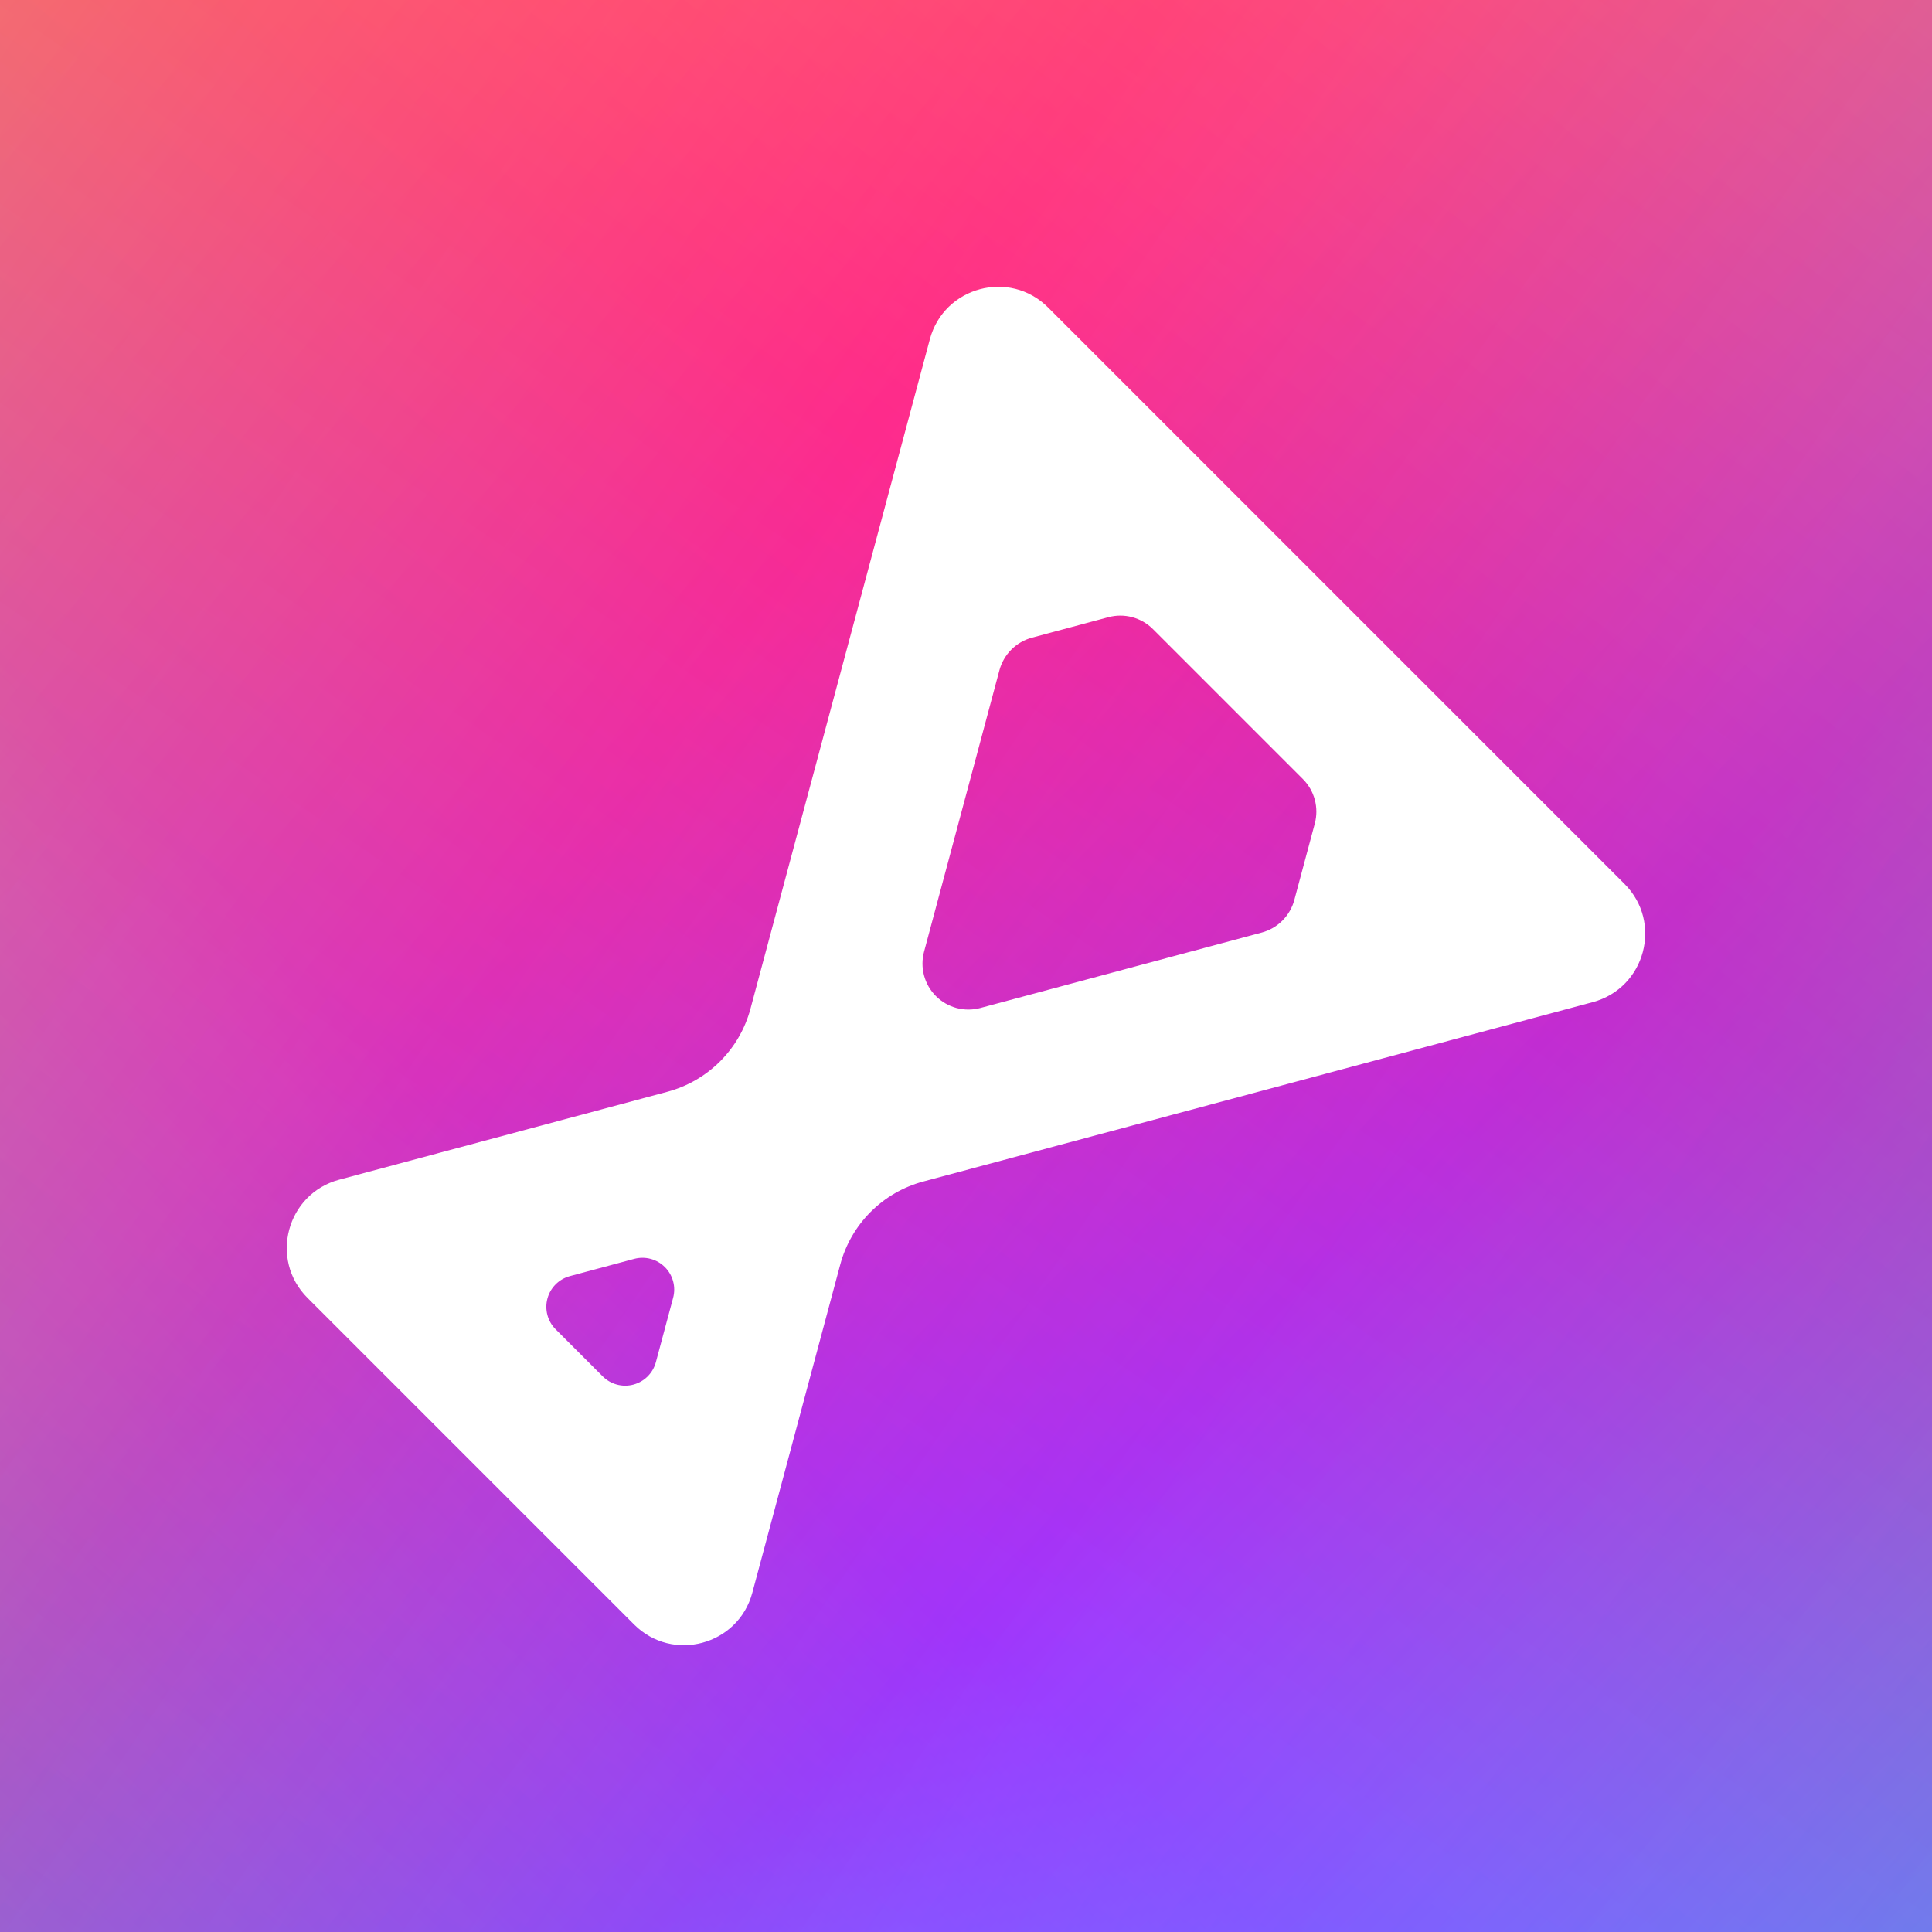
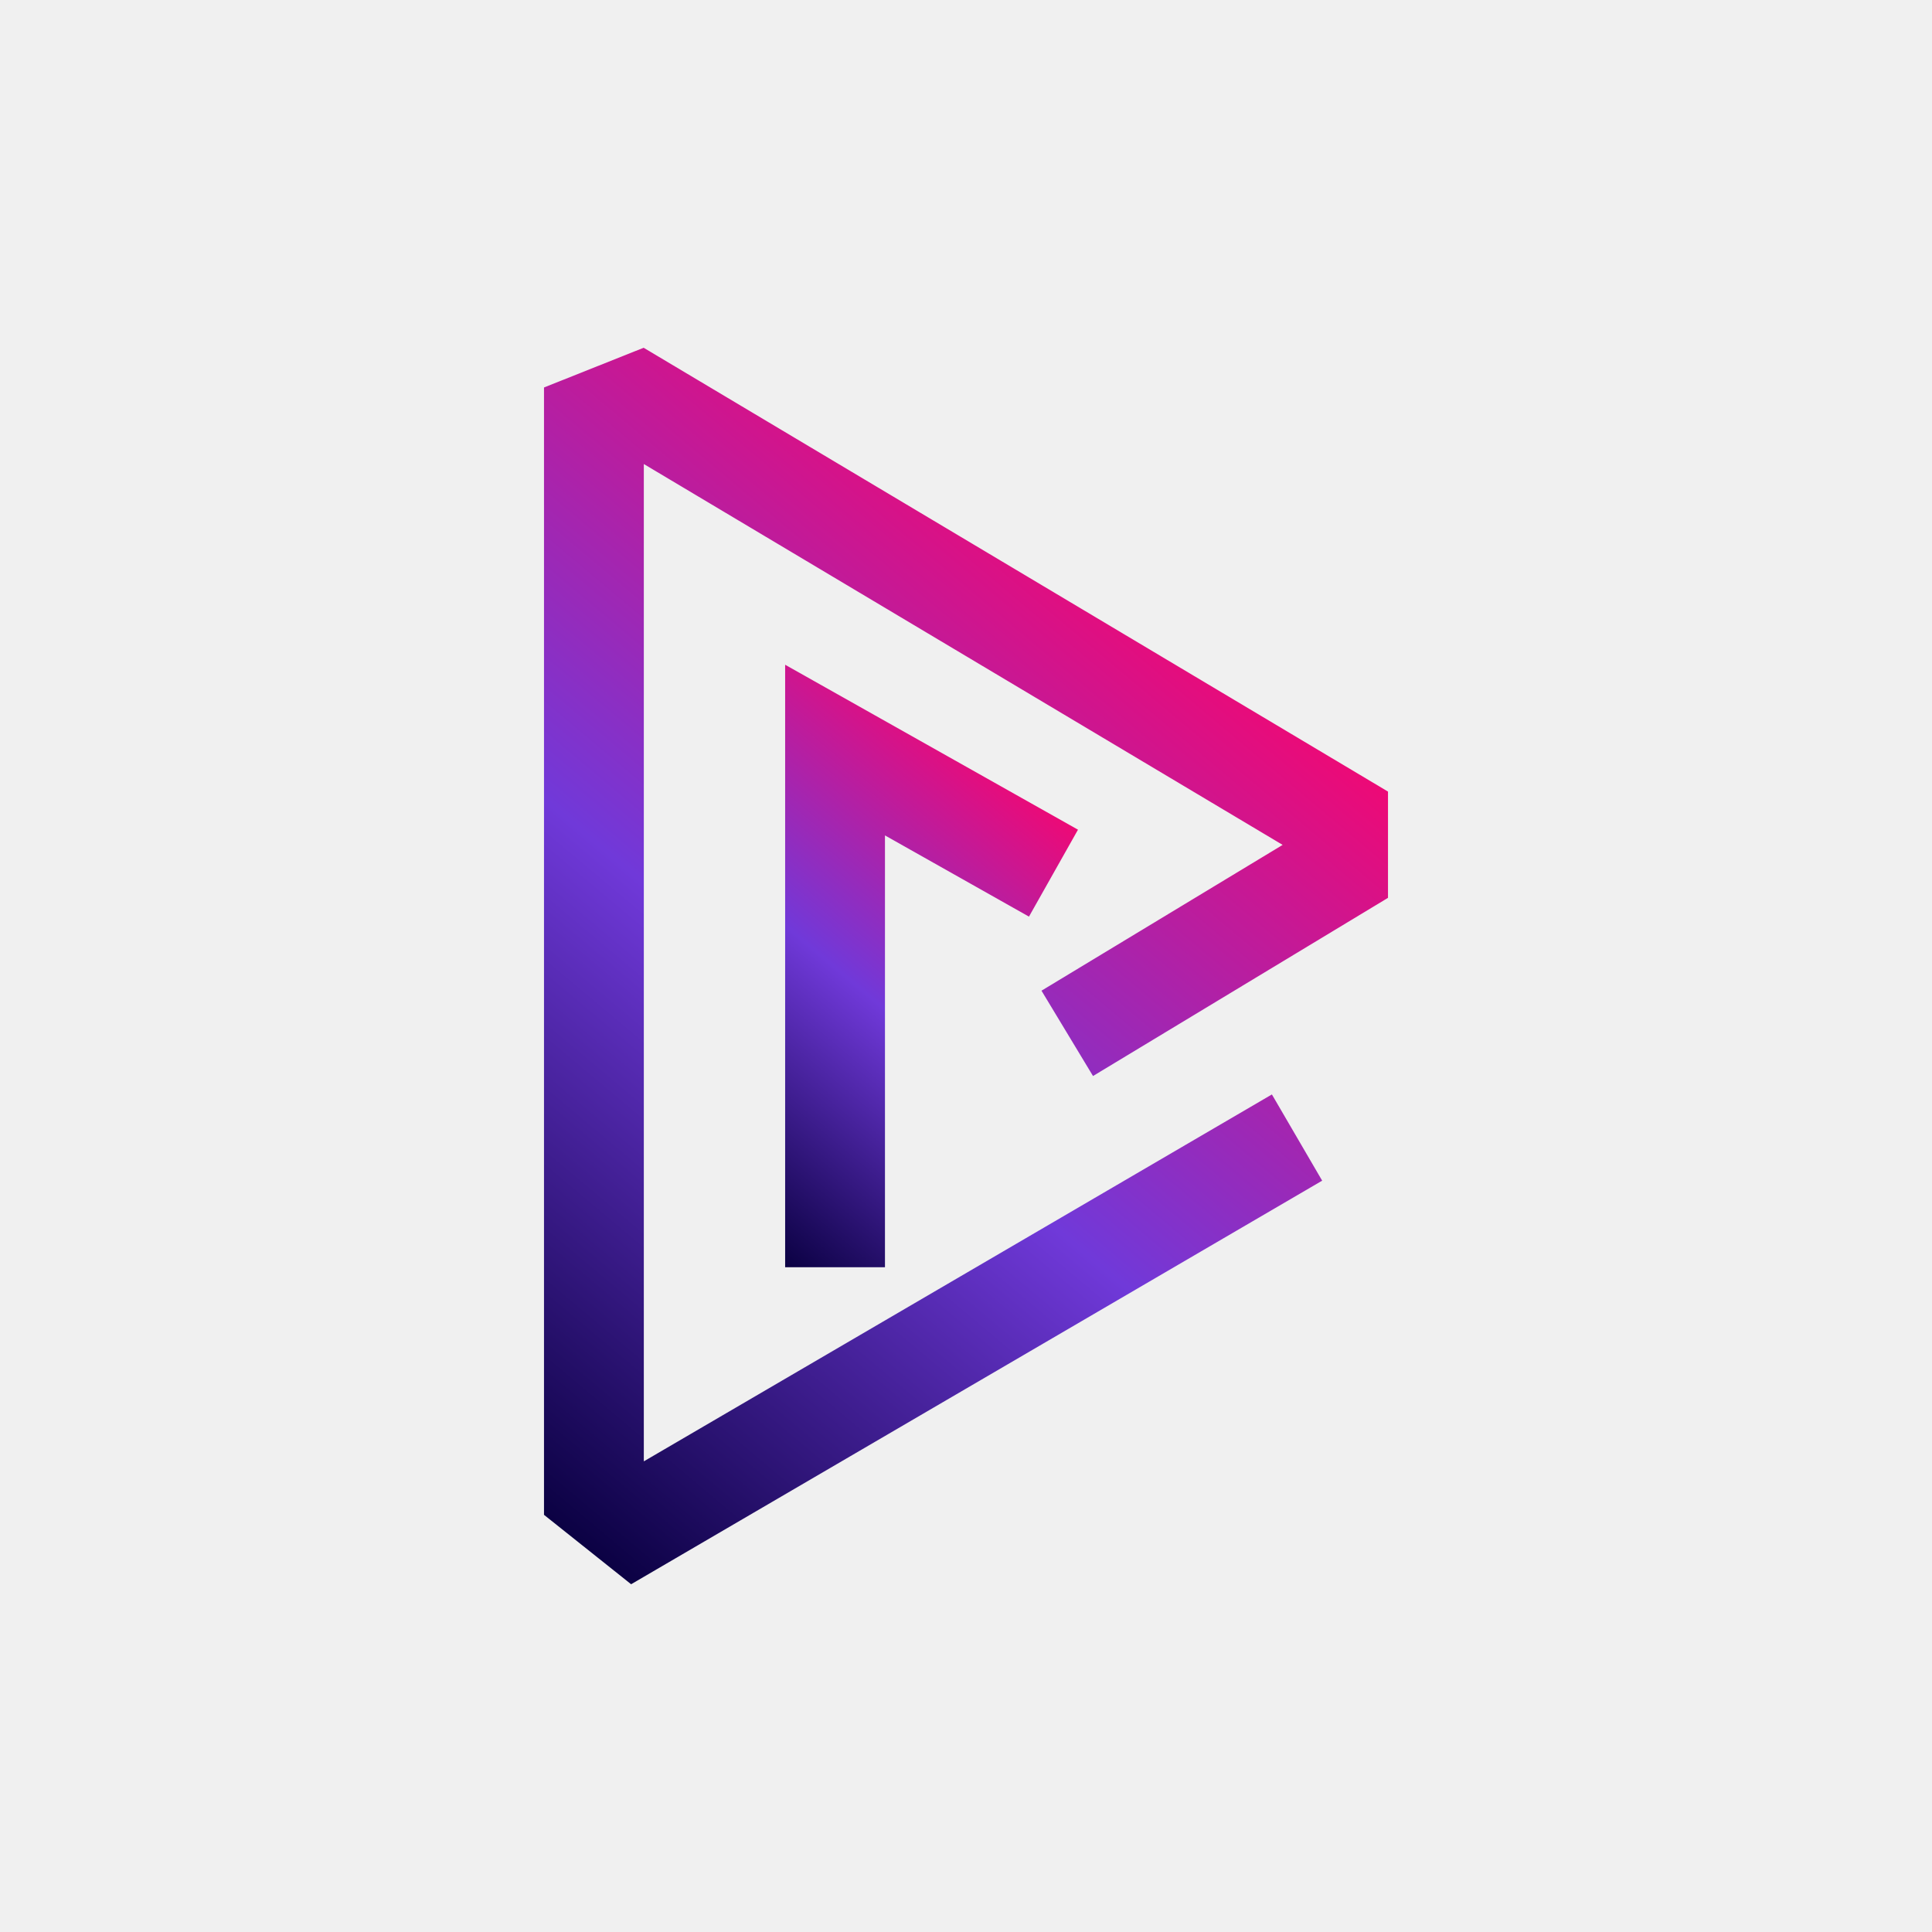
- <svg xmlns="http://www.w3.org/2000/svg" width="2160" height="2160" viewBox="0 0 2160 2160" fill="none">
-   <rect width="2160" height="2160" fill="url(#paint0_linear_339_568)" />
-   <rect width="2160" height="2160" fill="url(#paint1_linear_339_568)" fill-opacity="0.6" />
-   <rect width="2160" height="2160" fill="url(#paint2_linear_339_568)" fill-opacity="0.35" />
-   <rect width="2160" height="2160" fill="url(#paint3_linear_339_568)" fill-opacity="0.35" />
-   <path d="M1780.83 1120.37C1839.5 1104.57 1859.19 1031.2 1816.2 988.212L1171.79 343.797C1128.8 300.812 1055.43 320.503 1039.61 379.199L839.05 1127.75C833.082 1150.01 821.363 1170.31 805.069 1186.6C788.775 1202.89 768.48 1214.61 746.223 1220.58L379.229 1318.91C320.477 1334.65 300.814 1408.08 343.813 1451.08L708.922 1816.19C751.921 1859.19 825.294 1839.47 841.089 1780.77L939.419 1413.78C945.378 1391.52 957.094 1371.22 973.389 1354.92C989.685 1338.63 1009.98 1326.91 1032.25 1320.95L1780.83 1120.37ZM673.799 1538.77L621.234 1486.2C616.82 1481.79 613.647 1476.29 612.031 1470.26C610.415 1464.24 610.415 1457.89 612.03 1451.86C613.645 1445.83 616.818 1440.34 621.231 1435.92C625.644 1431.51 631.14 1428.34 637.168 1426.72L709.019 1407.44C715.048 1405.82 721.395 1405.82 727.424 1407.43C733.453 1409.05 738.951 1412.22 743.364 1416.64C747.777 1421.05 750.951 1426.55 752.566 1432.58C754.18 1438.6 754.18 1444.95 752.563 1450.98L733.319 1522.79C731.713 1528.83 728.544 1534.34 724.13 1538.76C719.716 1543.19 714.215 1546.37 708.179 1547.99C702.143 1549.61 695.787 1549.61 689.751 1547.99C683.716 1546.37 678.213 1543.19 673.799 1538.77ZM1095.93 1126.97C1087.23 1129.29 1078.07 1129.28 1069.38 1126.95C1060.68 1124.61 1052.76 1120.03 1046.39 1113.66C1040.03 1107.3 1035.45 1099.37 1033.11 1090.68C1030.77 1081.98 1030.77 1072.83 1033.08 1064.13L1117.36 749.363C1119.7 740.615 1124.31 732.637 1130.71 726.233C1137.12 719.83 1145.09 715.226 1153.84 712.886L1239.2 690.011C1247.94 687.669 1257.15 687.67 1265.9 690.014C1274.65 692.357 1282.62 696.961 1289.03 703.362L1456.61 870.945C1463.01 877.35 1467.61 885.326 1469.96 894.072C1472.3 902.818 1472.3 912.027 1469.96 920.774L1447.09 1006.13C1444.75 1014.88 1440.14 1022.86 1433.74 1029.26C1427.33 1035.66 1419.36 1040.27 1410.61 1042.61L1095.93 1126.97Z" fill="white" />
-   <defs>
-     <linearGradient id="paint0_linear_339_568" x1="2160" y1="0" x2="0" y2="2160" gradientUnits="userSpaceOnUse">
-       <stop stop-color="#FF6A00" />
-       <stop offset="0.362" stop-color="#FF0080" />
-       <stop offset="0.67" stop-color="#8000FF" />
-       <stop offset="1" stop-color="#00FFFF" />
-     </linearGradient>
-     <linearGradient id="paint1_linear_339_568" x1="0" y1="0" x2="2159.94" y2="2158.71" gradientUnits="userSpaceOnUse">
-       <stop stop-color="#FF8833" />
-       <stop offset="0.357" stop-color="#FF3399" />
-       <stop offset="0.67" stop-color="#7F00FF" />
-       <stop offset="1" stop-color="#00FFFF" />
-     </linearGradient>
-     <linearGradient id="paint2_linear_339_568" x1="2159.12" y1="1.49159e-05" x2="469.929" y2="2479.66" gradientUnits="userSpaceOnUse">
-       <stop stop-color="#FFA666" />
-       <stop offset="0.357" stop-color="#FF3388" stop-opacity="0.9" />
-       <stop offset="0.685" stop-color="#BA66FF" stop-opacity="0.9" />
-       <stop offset="1" stop-color="#6666FF" />
-     </linearGradient>
-     <linearGradient id="paint3_linear_339_568" x1="0" y1="0" x2="2479.78" y2="1688.63" gradientUnits="userSpaceOnUse">
-       <stop stop-color="#FFA666" />
-       <stop offset="0.357" stop-color="#FF3388" stop-opacity="0.9" />
-       <stop offset="0.685" stop-color="#BA66FF" stop-opacity="0.9" />
-       <stop offset="1" stop-color="#6666FF" />
-     </linearGradient>
-   </defs>
+ <svg xmlns="http://www.w3.org/2000/svg" version="1.1" x="0px" y="0px" viewBox="0 0 1080 1080" style="enable-background:new 0 0 1080 1080;" xml:space="preserve">
+   <style type="text/css">
+ 	.st0{fill:#FFFFFF;}
+ 	.st1{fill:#B93F2C;}
+ 	.st2{clip-path:url(#SVGID_00000126281252854620929760000006967626128129174424_);}
+ 	.st3{clip-path:url(#SVGID_00000005228915747924213170000002711693180986888851_);}
+ 	.st4{fill:url(#SVGID_00000047763902710056353530000000106601457037016708_);}
+ 	.st5{fill:#1B6073;}
+ 	.st6{fill:#394A57;}
+ 	.st7{opacity:0.9;fill:#109ABD;}
+ 	.st8{fill:url(#SVGID_00000031923308988792617600000001960910290808983741_);}
+ 	.st9{fill:url(#SVGID_00000170993079027963635130000005005169095370064293_);}
+ 	.st10{fill:#751600;}
+ 	.st11{fill:url(#SVGID_00000029043911713269039620000003108328737416308906_);}
+ 	.st12{fill:url(#SVGID_00000074442117010636579890000007069152075530127547_);}
+ 	.st13{fill:#2785C4;}
+ 	.st14{fill:#030403;}
+ 	.st15{fill:#041E33;stroke:#041E33;stroke-width:1.128;stroke-miterlimit:10;}
+ 	.st16{fill:#1A0580;}
+ 	.st17{fill:url(#SVGID_00000009582263608977914940000013054677576875073451_);}
+ 	.st18{fill:#000F66;}
+ 	.st19{fill:url(#SVGID_00000083073346083657823760000016775143001300066712_);}
+ 	.st20{fill:url(#SVGID_00000082341869045361836560000016121449516033822091_);}
+ 	.st21{fill:url(#SVGID_00000109709316000619825860000005674144266032538806_);}
+ 	.st22{fill:url(#SVGID_00000032621147554661440170000006783550710503833495_);}
+ 	.st23{fill:#293895;}
+ 	.st24{fill:#F9A23A;}
+ 	.st25{fill:url(#SVGID_00000019679648459079648690000001144576183661825181_);}
+ 	.st26{fill:none;stroke:#FFFFFF;stroke-width:60;stroke-miterlimit:10;}
+ 	.st27{fill:none;stroke:#FFFFFF;stroke-width:55.675;stroke-miterlimit:10;}
+ 	.st28{fill:none;stroke:#002478;stroke-width:20;stroke-miterlimit:10;}
+ 	.st29{fill:#4982B9;}
+ 	
+ 		.st30{fill:url(#SVGID_00000071535361950121346090000012519448050647430074_);stroke:url(#SVGID_00000150096683664890938370000018029574601565530271_);stroke-width:14.486;stroke-miterlimit:10;}
+ 	.st31{display:none;fill:none;stroke:#000000;stroke-width:0.75;stroke-miterlimit:10;}
+ 	
+ 		.st32{display:none;fill:none;stroke:url(#SVGID_00000168815955422850318420000013166008493838874550_);stroke-width:5;stroke-miterlimit:10;}
+ 	
+ 		.st33{display:none;fill:none;stroke:url(#SVGID_00000098938804810884678570000012086440551136599980_);stroke-width:5;stroke-miterlimit:10;}
+ 	
+ 		.st34{display:none;fill:none;stroke:url(#SVGID_00000013902349459454761060000010167454312360145334_);stroke-width:25;stroke-miterlimit:10;}
+ 	.st35{display:none;}
+ 	
+ 		.st36{display:inline;fill:none;stroke:url(#SVGID_00000146495413802192837600000004468634585593978509_);stroke-width:25;stroke-miterlimit:10;}
+ 	
+ 		.st37{display:inline;fill:none;stroke:url(#SVGID_00000114763827301829236230000004827512995301946264_);stroke-width:25;stroke-miterlimit:10;}
+ 	
+ 		.st38{display:inline;fill:none;stroke:url(#SVGID_00000072263864424672011890000001662683804198538677_);stroke-width:25;stroke-miterlimit:10;}
+ 	
+ 		.st39{display:inline;fill:none;stroke:url(#SVGID_00000160180247269394535800000005905759232397061267_);stroke-width:25;stroke-miterlimit:10;}
+ 	
+ 		.st40{display:inline;fill:none;stroke:url(#SVGID_00000150094556004113260190000016563621459914035888_);stroke-width:25;stroke-miterlimit:10;}
+ 	
+ 		.st41{display:inline;fill:none;stroke:url(#SVGID_00000137813360099276003140000006862608666653028797_);stroke-width:25;stroke-miterlimit:10;}
+ 	
+ 		.st42{display:inline;fill:none;stroke:url(#SVGID_00000131363110575906312410000010331208359775724180_);stroke-width:25;stroke-miterlimit:10;}
+ 	
+ 		.st43{display:inline;fill:none;stroke:url(#SVGID_00000026164147336725952060000002478683701282577066_);stroke-width:25;stroke-miterlimit:10;}
+ 	.st44{fill:#F9A239;}
+ 	
+ 		.st45{fill:none;stroke:url(#SVGID_00000072248354531345218910000008129725630456782210_);stroke-width:23.85;stroke-miterlimit:10;}
+ 	.st46{fill:#333333;}
+ 	.st47{fill:url(#SVGID_00000038410385588470522010000017914404357431169717_);}
+ 	.st48{fill:url(#SVGID_00000121274323996683656390000017913703614908816313_);}
+ 	.st49{fill:#564297;}
+ 	.st50{fill:#1A1A1A;}
+ 	.st51{fill:url(#SVGID_00000129168929219174527330000015591297547199576990_);}
+ 	.st52{fill:url(#SVGID_00000062158734039176334290000006029341959309853606_);}
+ 	.st53{fill:#EC0A77;}
+ 	.st54{fill:#0B0143;}
+ 	.st55{fill:#06012A;}
+ 	.st56{fill:#7039D9;}
+ 	.st57{fill:url(#SVGID_00000141416205237624955270000009317873400273587135_);}
+ 	.st58{fill:url(#SVGID_00000014626692623545541570000014185545004724059027_);}
+ 	.st59{fill:url(#SVGID_00000168109067635207902750000015213864871242390158_);}
+ 	.st60{fill:url(#SVGID_00000181074091787148357840000000210340305607076521_);}
+ 	.st61{fill:url(#SVGID_00000143606861071783893040000011289011304280918952_);}
+ 	.st62{fill:none;stroke:#000000;stroke-width:1.244;stroke-miterlimit:10;}
+ 	.st63{opacity:0.7;fill:#1A1A1A;}
+ 	.st64{fill:url(#SVGID_00000183231834469642711850000006297983592300918456_);}
+ 	.st65{fill:url(#SVGID_00000069392314569021401970000017714722643389621437_);}
+ 	.st66{fill:#CCCCCC;}
+ 	.st67{fill:url(#SVGID_00000170967437164759413730000007181429116321135779_);}
+ 	.st68{fill:url(#SVGID_00000108274420791536140040000012361368655834673056_);}
+ 	.st69{fill:url(#SVGID_00000079448644421306325660000002359266475107355547_);}
+ 	.st70{fill:url(#SVGID_00000181799894711721978620000006367000893859184046_);}
+ 	.st71{fill:#F07911;}
+ 	.st72{fill:#009245;}
+ 	.st73{fill:#2E3192;}
+ 	.st74{fill:url(#SVGID_00000098912760399337673830000006066202020917141411_);}
+ 	.st75{fill:url(#SVGID_00000070100311309360496790000002907341832757006252_);}
+ 	.st76{fill:url(#SVGID_00000021082615695844248520000004652792913492788159_);}
+ 	.st77{fill:url(#SVGID_00000155141087540900786240000011822220922984462003_);}
+ 	.st78{fill:url(#SVGID_00000040550946070878548900000005708728871714112427_);}
+ 	.st79{fill:url(#SVGID_00000036966834005176810720000014612616541493300636_);}
+ 	.st80{fill:none;stroke:#000000;stroke-width:4.368;stroke-miterlimit:10;}
+ 	.st81{fill:url(#SVGID_00000118363306546045278790000017610061468221533356_);}
+ 	.st82{fill:url(#SVGID_00000022527232054327337990000017976431319965085364_);}
+ 	.st83{fill:none;stroke:#000000;stroke-width:1.386;stroke-miterlimit:10;}
+ 	.st84{opacity:0.3;fill:#535353;}
+ 	.st85{fill:#535353;}
+ 	.st86{fill:#F7931E;}
+ 	.st87{fill:#F07611;}
+ 	.st88{fill:#F8A426;}
+ </style>
+   <g id="Layer_1">
+     <g>
+       <g>
+         <linearGradient id="SVGID_00000060741160844696314590000000797401942938052751_" gradientUnits="userSpaceOnUse" x1="624.622" y1="315.506" x2="230.589" y2="785.096">
+           <stop offset="4.469350e-03" style="stop-color:#EC0A77" />
+           <stop offset="0.5" style="stop-color:#7039D9" />
+           <stop offset="1" style="stop-color:#0B0143" />
+         </linearGradient>
+         <polygon style="fill:url(#SVGID_00000060741160844696314590000000797401942938052751_);" points="352.8,885.6 304.1,846.8      304.1,216.6 359.8,194.4 775.9,442.5 775.9,501.9 611,601.5 582.2,553.8 717,472.3 359.9,259.4 359.9,816.9 711,611.8 739.1,660" />
+       </g>
+       <linearGradient id="SVGID_00000115508286940391437130000001060290296406232198_" gradientUnits="userSpaceOnUse" x1="560.409" y1="428.414" x2="372.319" y2="652.571">
+         <stop offset="4.469350e-03" style="stop-color:#EC0A77" />
+         <stop offset="0.5" style="stop-color:#7039D9" />
+         <stop offset="1" style="stop-color:#0B0143" />
+       </linearGradient>
+       <polygon style="fill:url(#SVGID_00000115508286940391437130000001060290296406232198_);" points="494.7,708.4 438.9,708.4     438.9,371.6 602.6,463.8 575.2,512.4 494.7,467" />
+     </g>
+   </g>
+   <g id="Layer_2">
+ </g>
</svg>
